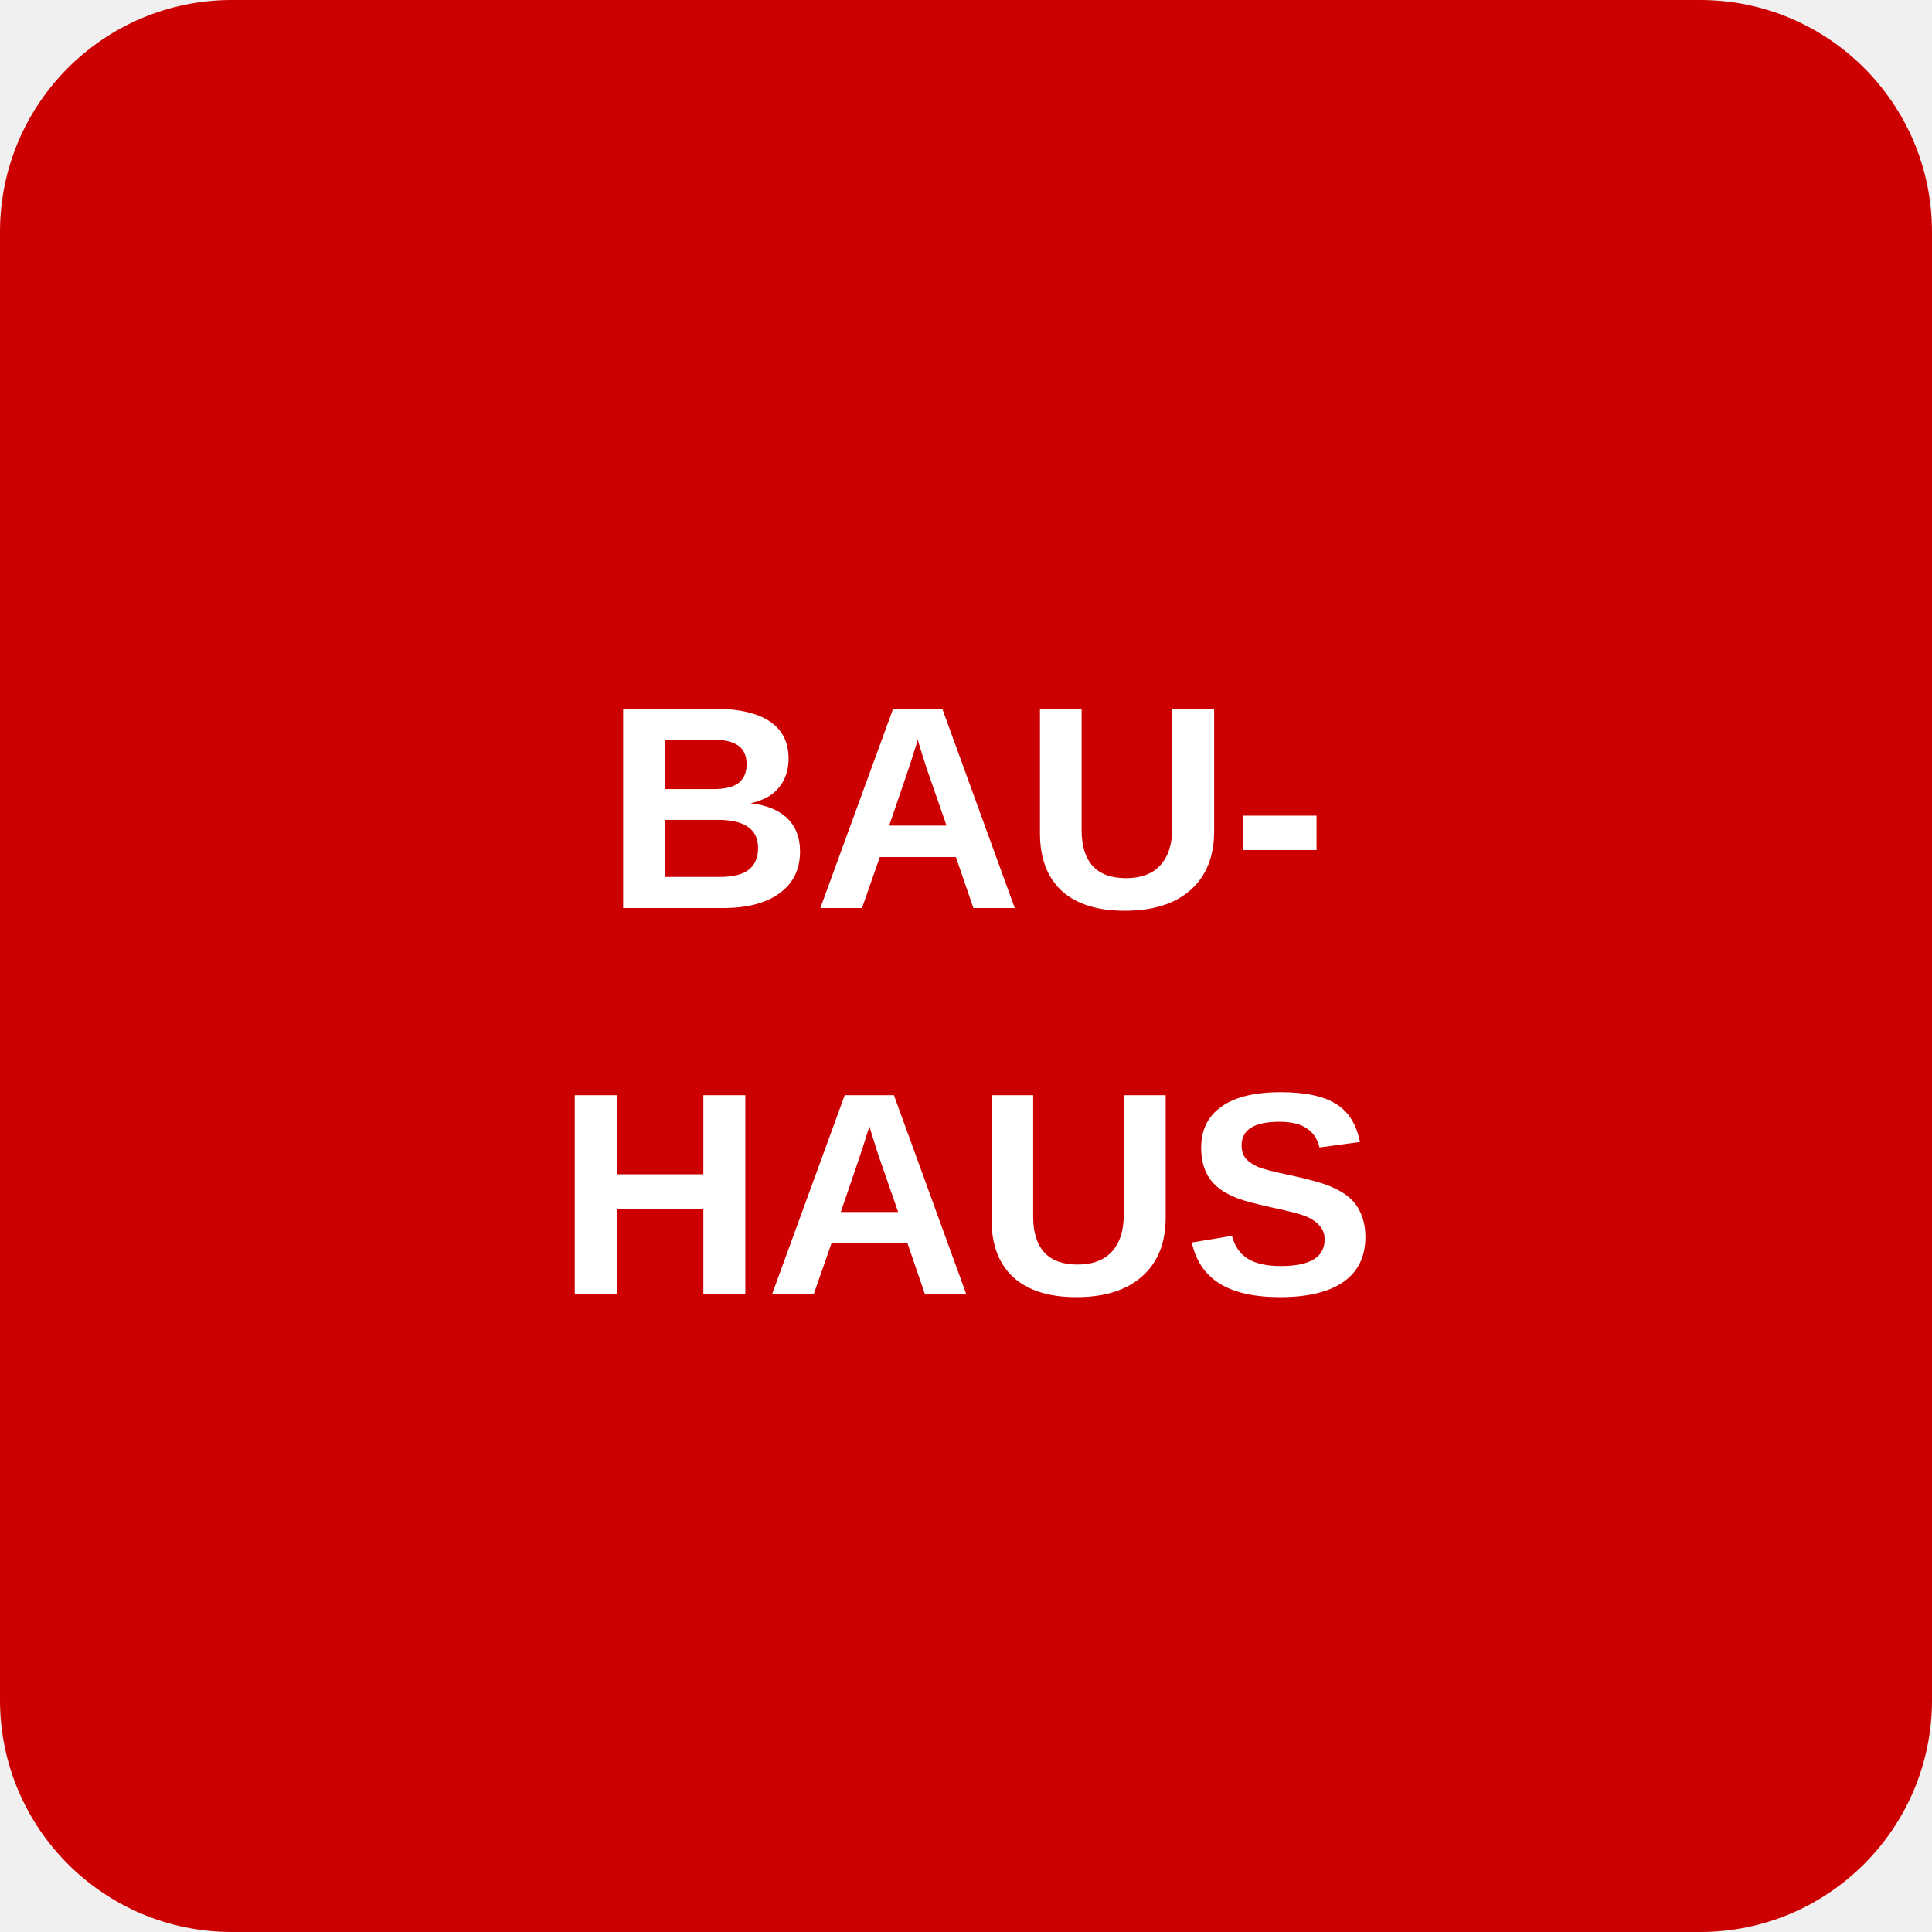
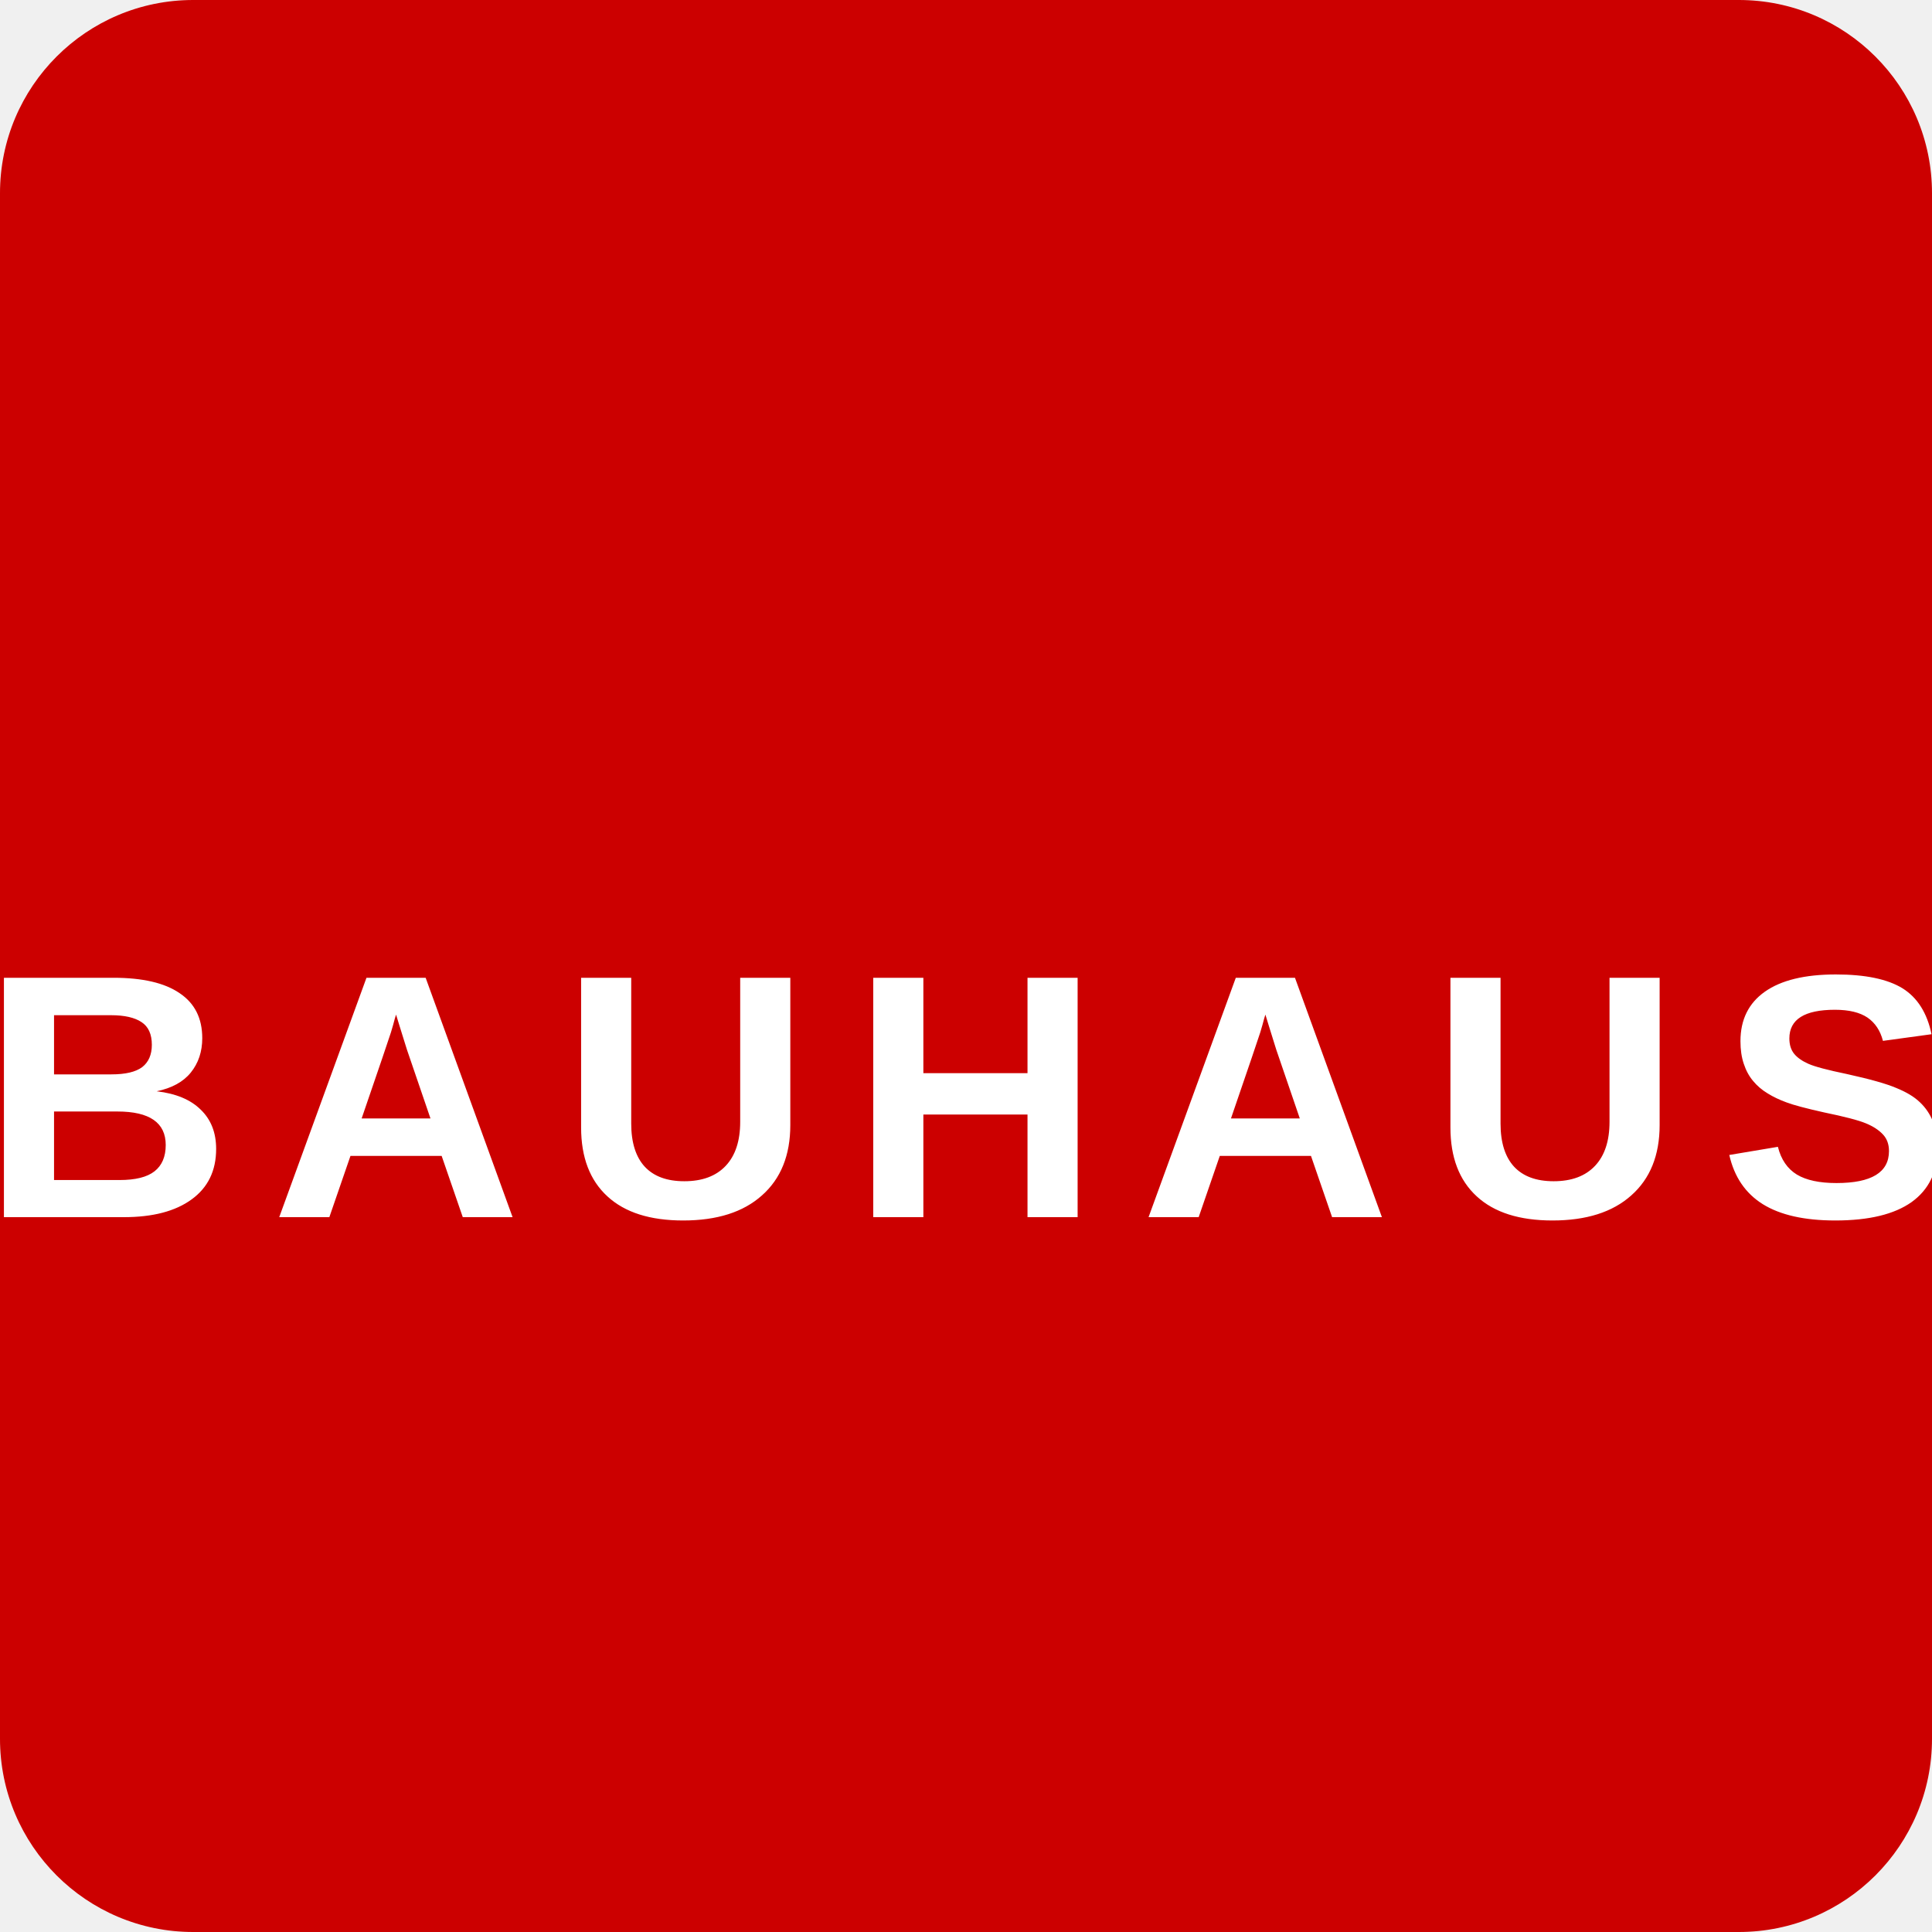
<svg xmlns="http://www.w3.org/2000/svg" viewBox="0 0 100 100">
-   <rect width="100" height="100" rx="12" fill="#cc0000" />
-   <text x="50" y="47" font-family="Arial,Helvetica,sans-serif" font-size="15" font-weight="bold" fill="white" text-anchor="middle">BAU-</text>
-   <text x="50" y="67" font-family="Arial,Helvetica,sans-serif" font-size="15" font-weight="bold" fill="white" text-anchor="middle">HAUS</text>
+   <rect width="100" height="100" rx="10" fill="#cc0000" />
+   <text x="50" y="63" font-family="Arial Black,Arial,sans-serif" font-size="18" font-weight="900" fill="white" text-anchor="middle" letter-spacing="2">BAUHAUS</text>
</svg>
